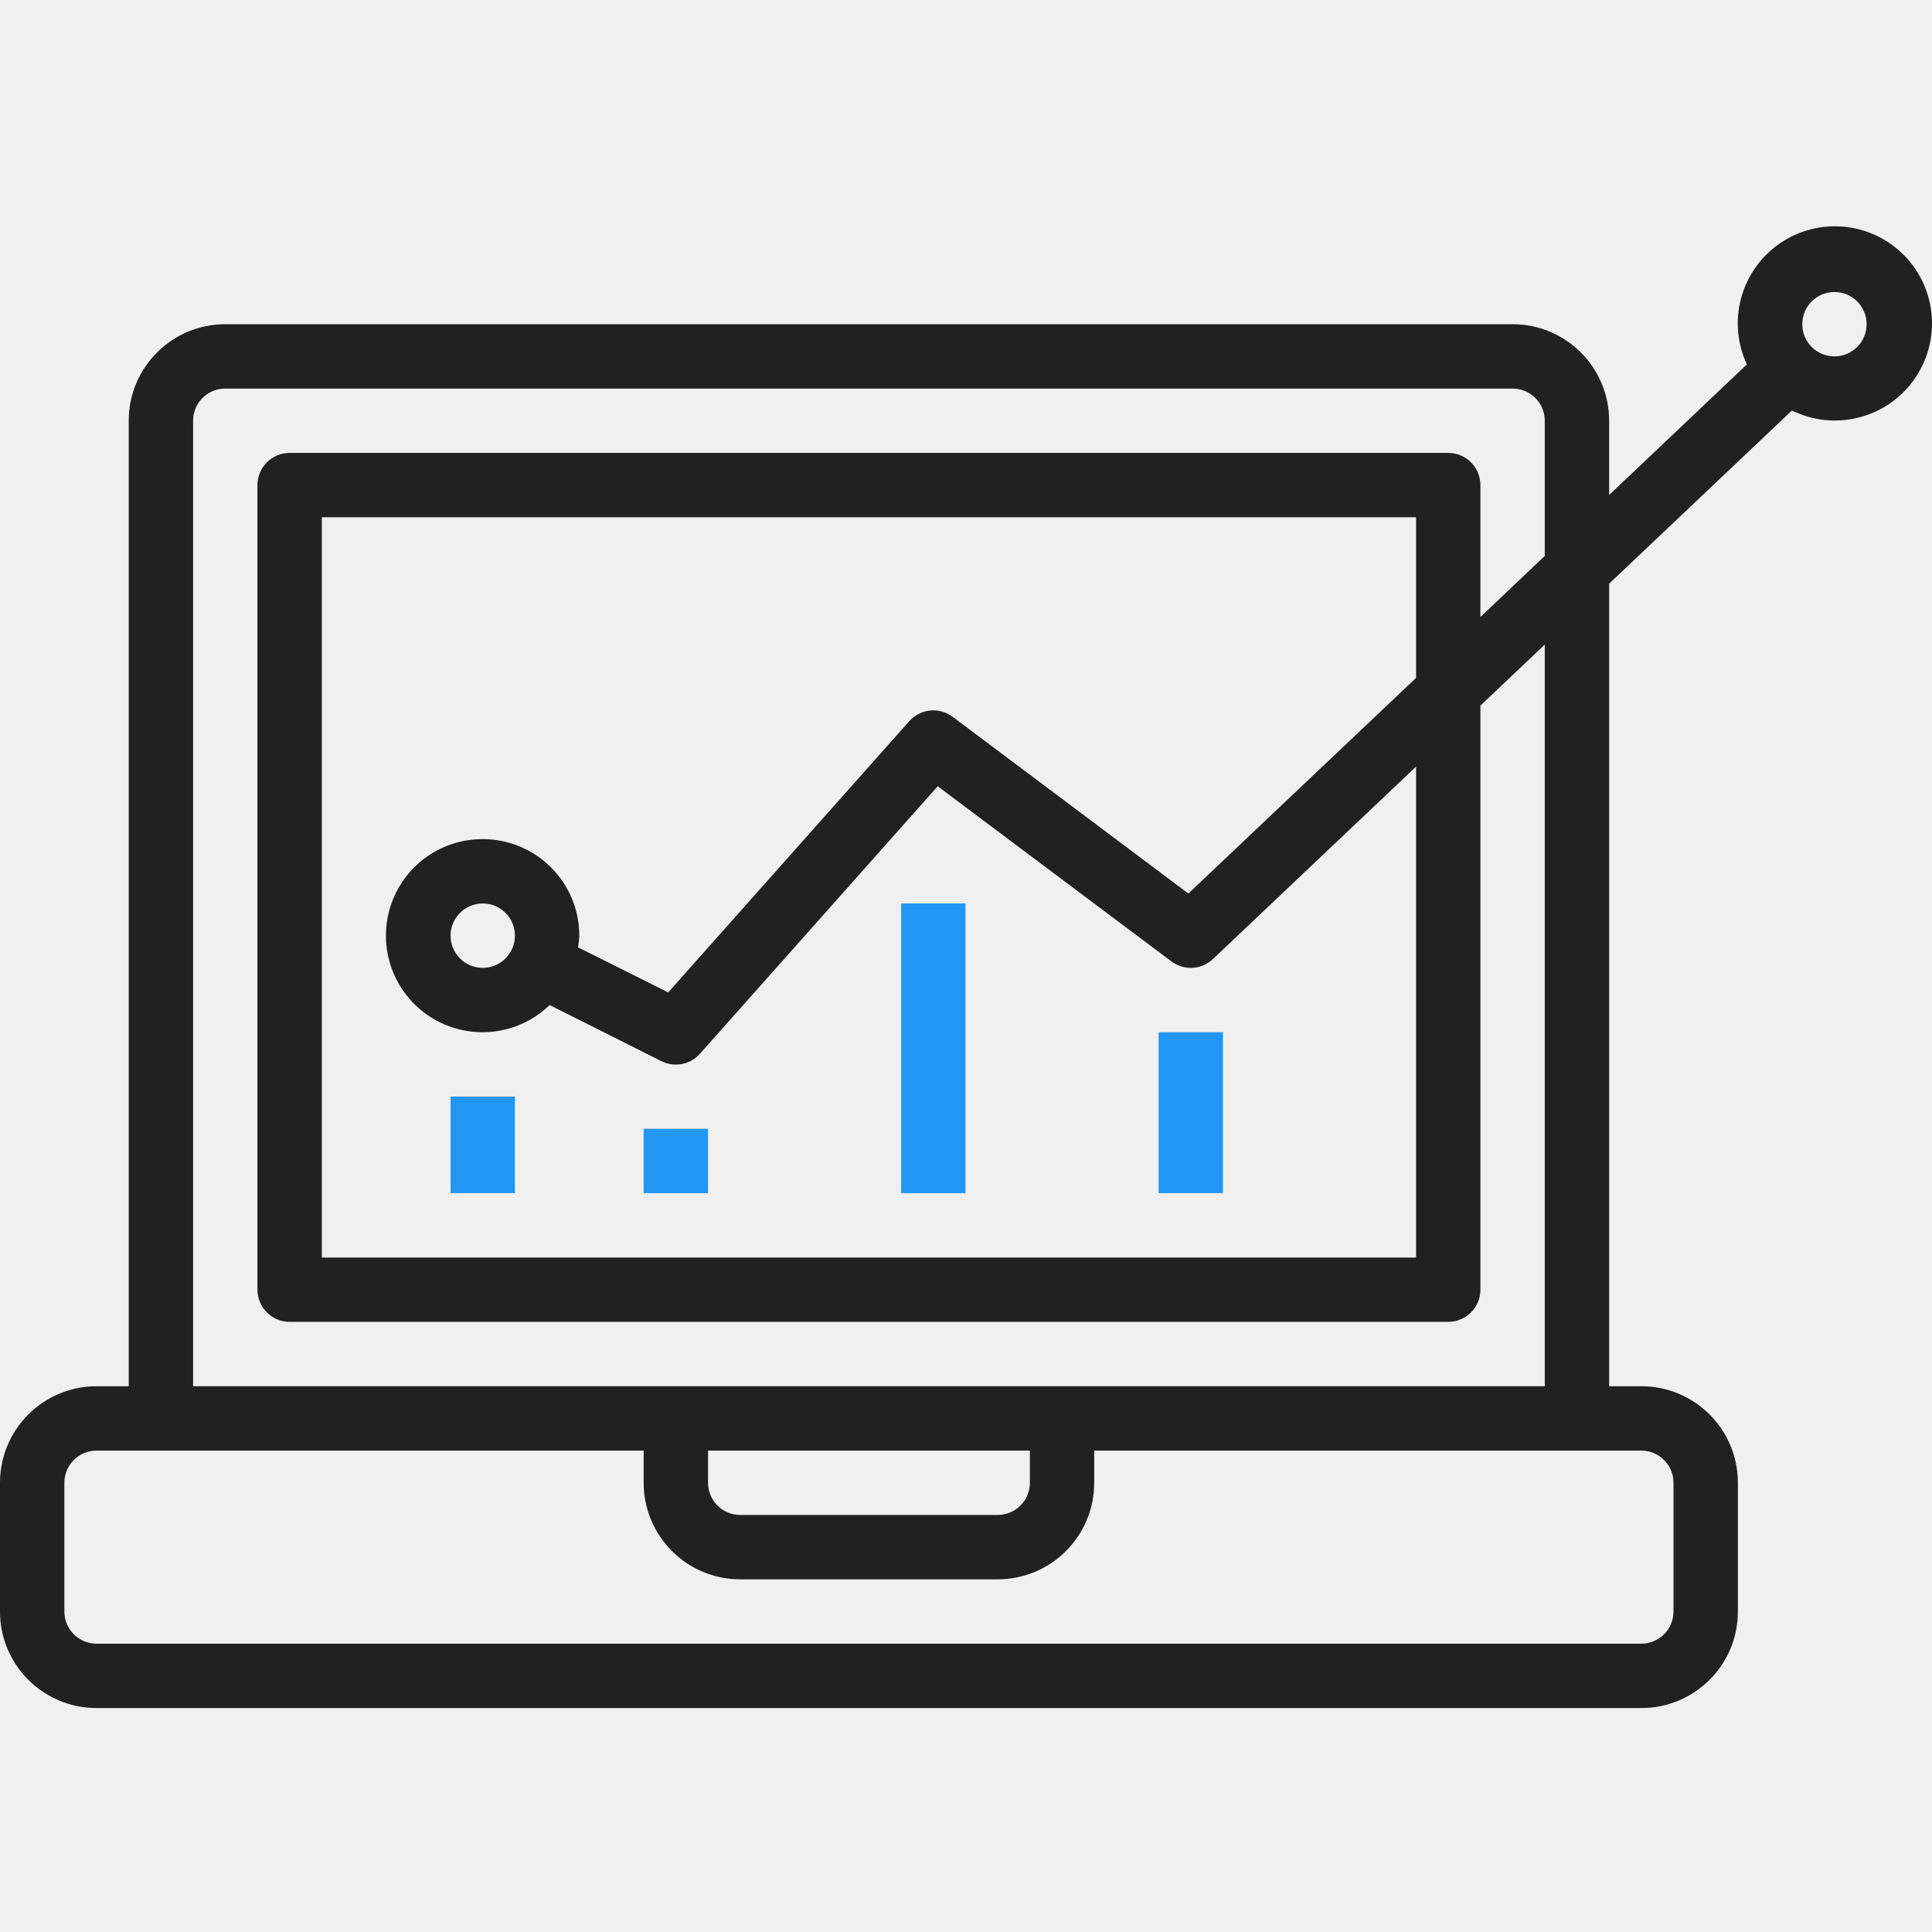
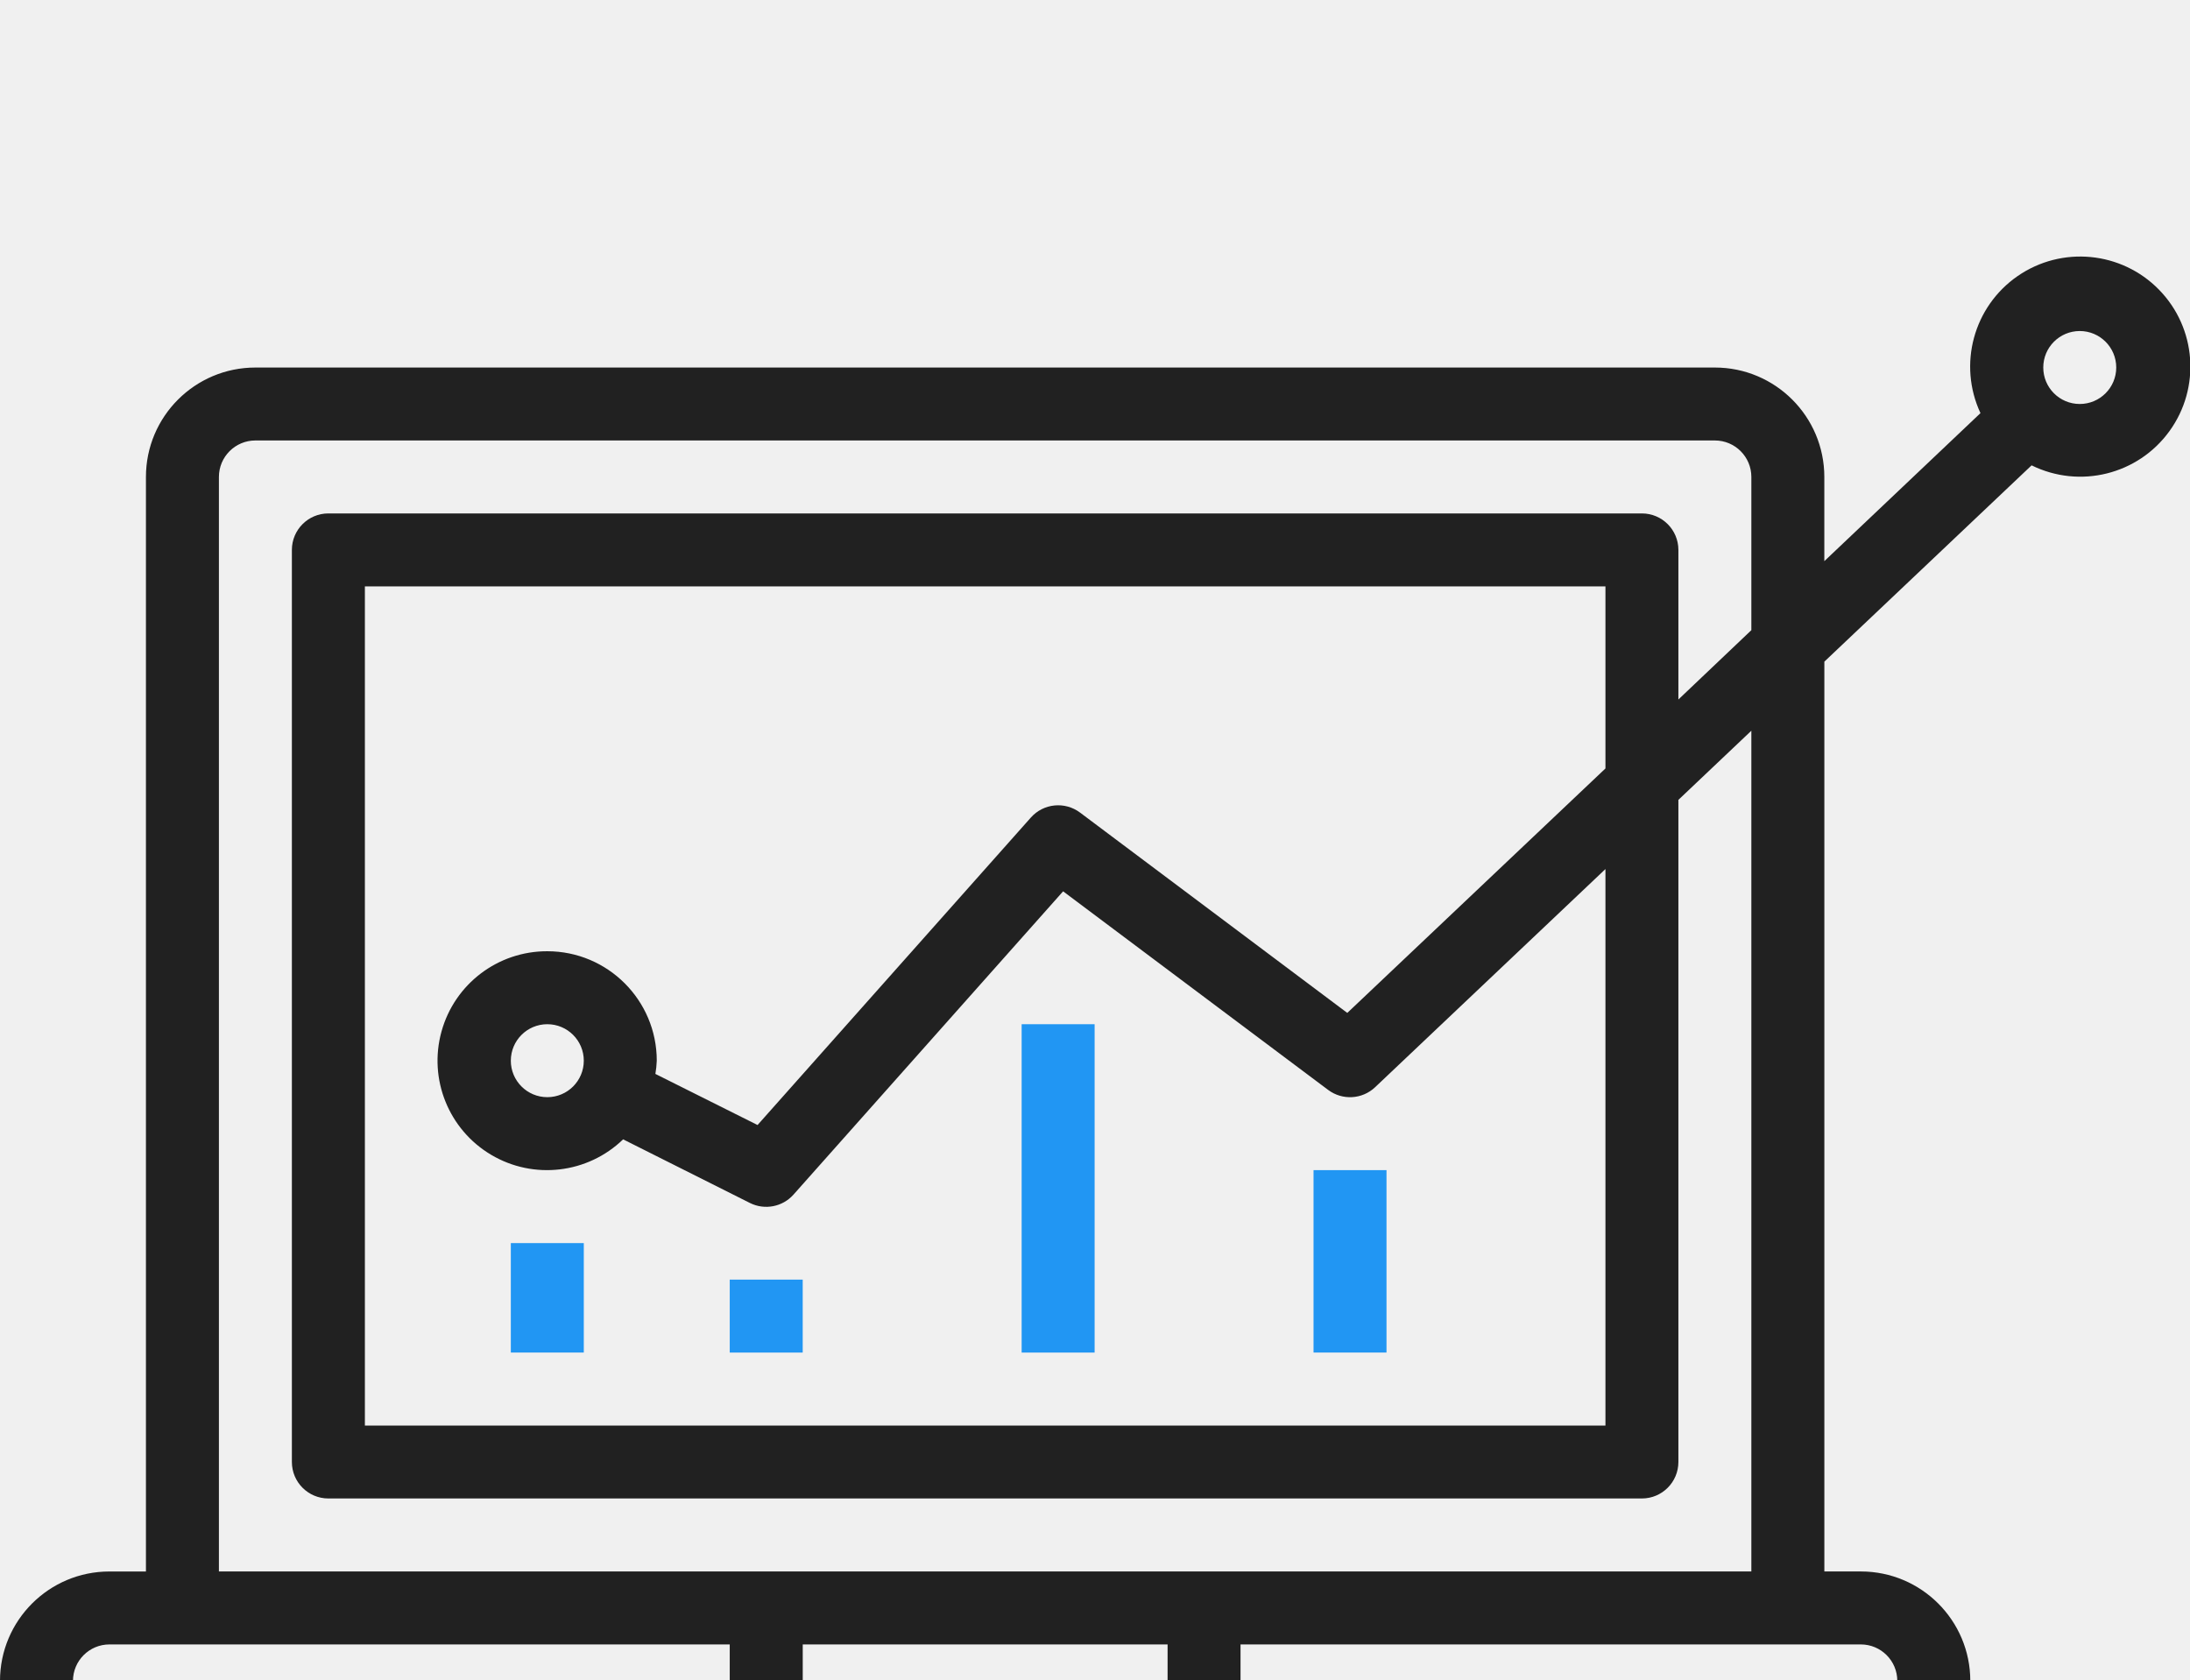
- <svg xmlns="http://www.w3.org/2000/svg" width="70" height="70" fill="none">
+ <svg xmlns="http://www.w3.org/2000/svg" fill="none">
  <g clip-path="url(#a)">
    <path d="M32.65 32.735h2.332v10.495h-2.332V32.735ZM41.978 37.399h2.332v5.83H41.978v-5.83ZM23.321 40.898h2.332v2.332h-2.332v-2.332ZM16.325 39.731h2.332v3.498h-2.332v-3.498Z" fill="#2196F3" />
    <path d="M3.498 61.886h55.971c1.932 0 3.498-1.566 3.498-3.498v-4.664c0-1.932-1.566-3.498-3.498-3.498h-1.166v-29.079l6.623-6.274c1.537.758 3.398.298 4.404-1.091 1.007-1.388.866-3.3-.334-4.525-1.199-1.225-3.107-1.408-4.517-.433-1.41.976-1.911 2.826-1.187 4.38l-4.99 4.731v-2.69c0-1.932-1.566-3.498-3.498-3.498H8.162c-1.932 0-3.498 1.566-3.498 3.498v34.982h-1.166C1.566 50.226 0 51.792 0 53.724v4.664c0 1.932 1.566 3.498 3.498 3.498ZM66.465 10.58c.644 0 1.166.522 1.166 1.166 0 .644-.522 1.166-1.166 1.166-.644 0-1.166-.522-1.166-1.166 0-.644.522-1.166 1.166-1.166ZM6.996 15.244c0-.644.522-1.166 1.166-1.166h46.642c.644 0 1.166.522 1.166 1.166v4.897l-2.332 2.216v-4.781c0-.644-.522-1.166-1.166-1.166h-41.978c-.644 0-1.166.522-1.166 1.166v29.151c0 .644.522 1.166 1.166 1.166h41.978c.644 0 1.166-.522 1.166-1.166V25.565l2.332-2.21v26.87H6.996V15.244ZM17.491 30.403c-1.578-.005-2.963 1.046-3.382 2.567-.42 1.521.23 3.134 1.587 3.939 1.356.805 3.084.603 4.218-.494l4.053 2.034a1.166 1.166 0 0 0 1.392-.268l8.616-9.693 8.47 6.347a1.167 1.167 0 0 0 1.501-.086l7.361-6.973v17.787H11.661V18.742h39.646v5.819l-8.25 7.813-8.541-6.403c-.485-.363-1.168-.295-1.571.158l-8.735 9.828-3.265-1.633a3.304 3.304 0 0 0 .044-.423c0-1.932-1.566-3.498-3.498-3.498Zm1.166 3.498c0 .644-.522 1.166-1.166 1.166-.644 0-1.166-.522-1.166-1.166 0-.644.522-1.166 1.166-1.166.644 0 1.166.522 1.166 1.166Zm6.996 18.657h11.661v1.166c0 .644-.522 1.166-1.166 1.166h-9.328c-.644 0-1.166-.522-1.166-1.166v-1.166Zm-23.321 1.166c0-.644.522-1.166 1.166-1.166H23.321v1.166c0 1.932 1.566 3.498 3.498 3.498h9.328c1.932 0 3.498-1.566 3.498-3.498v-1.166h19.823c.644 0 1.166.522 1.166 1.166v4.664c0 .644-.522 1.166-1.166 1.166H3.498c-.644 0-1.166-.522-1.166-1.166v-4.664Z" fill="#212121" />
  </g>
  <defs>
    <clipPath id="a">
      <path fill="#fff" d="M0 0h70v70H0z" />
    </clipPath>
  </defs>
</svg>
